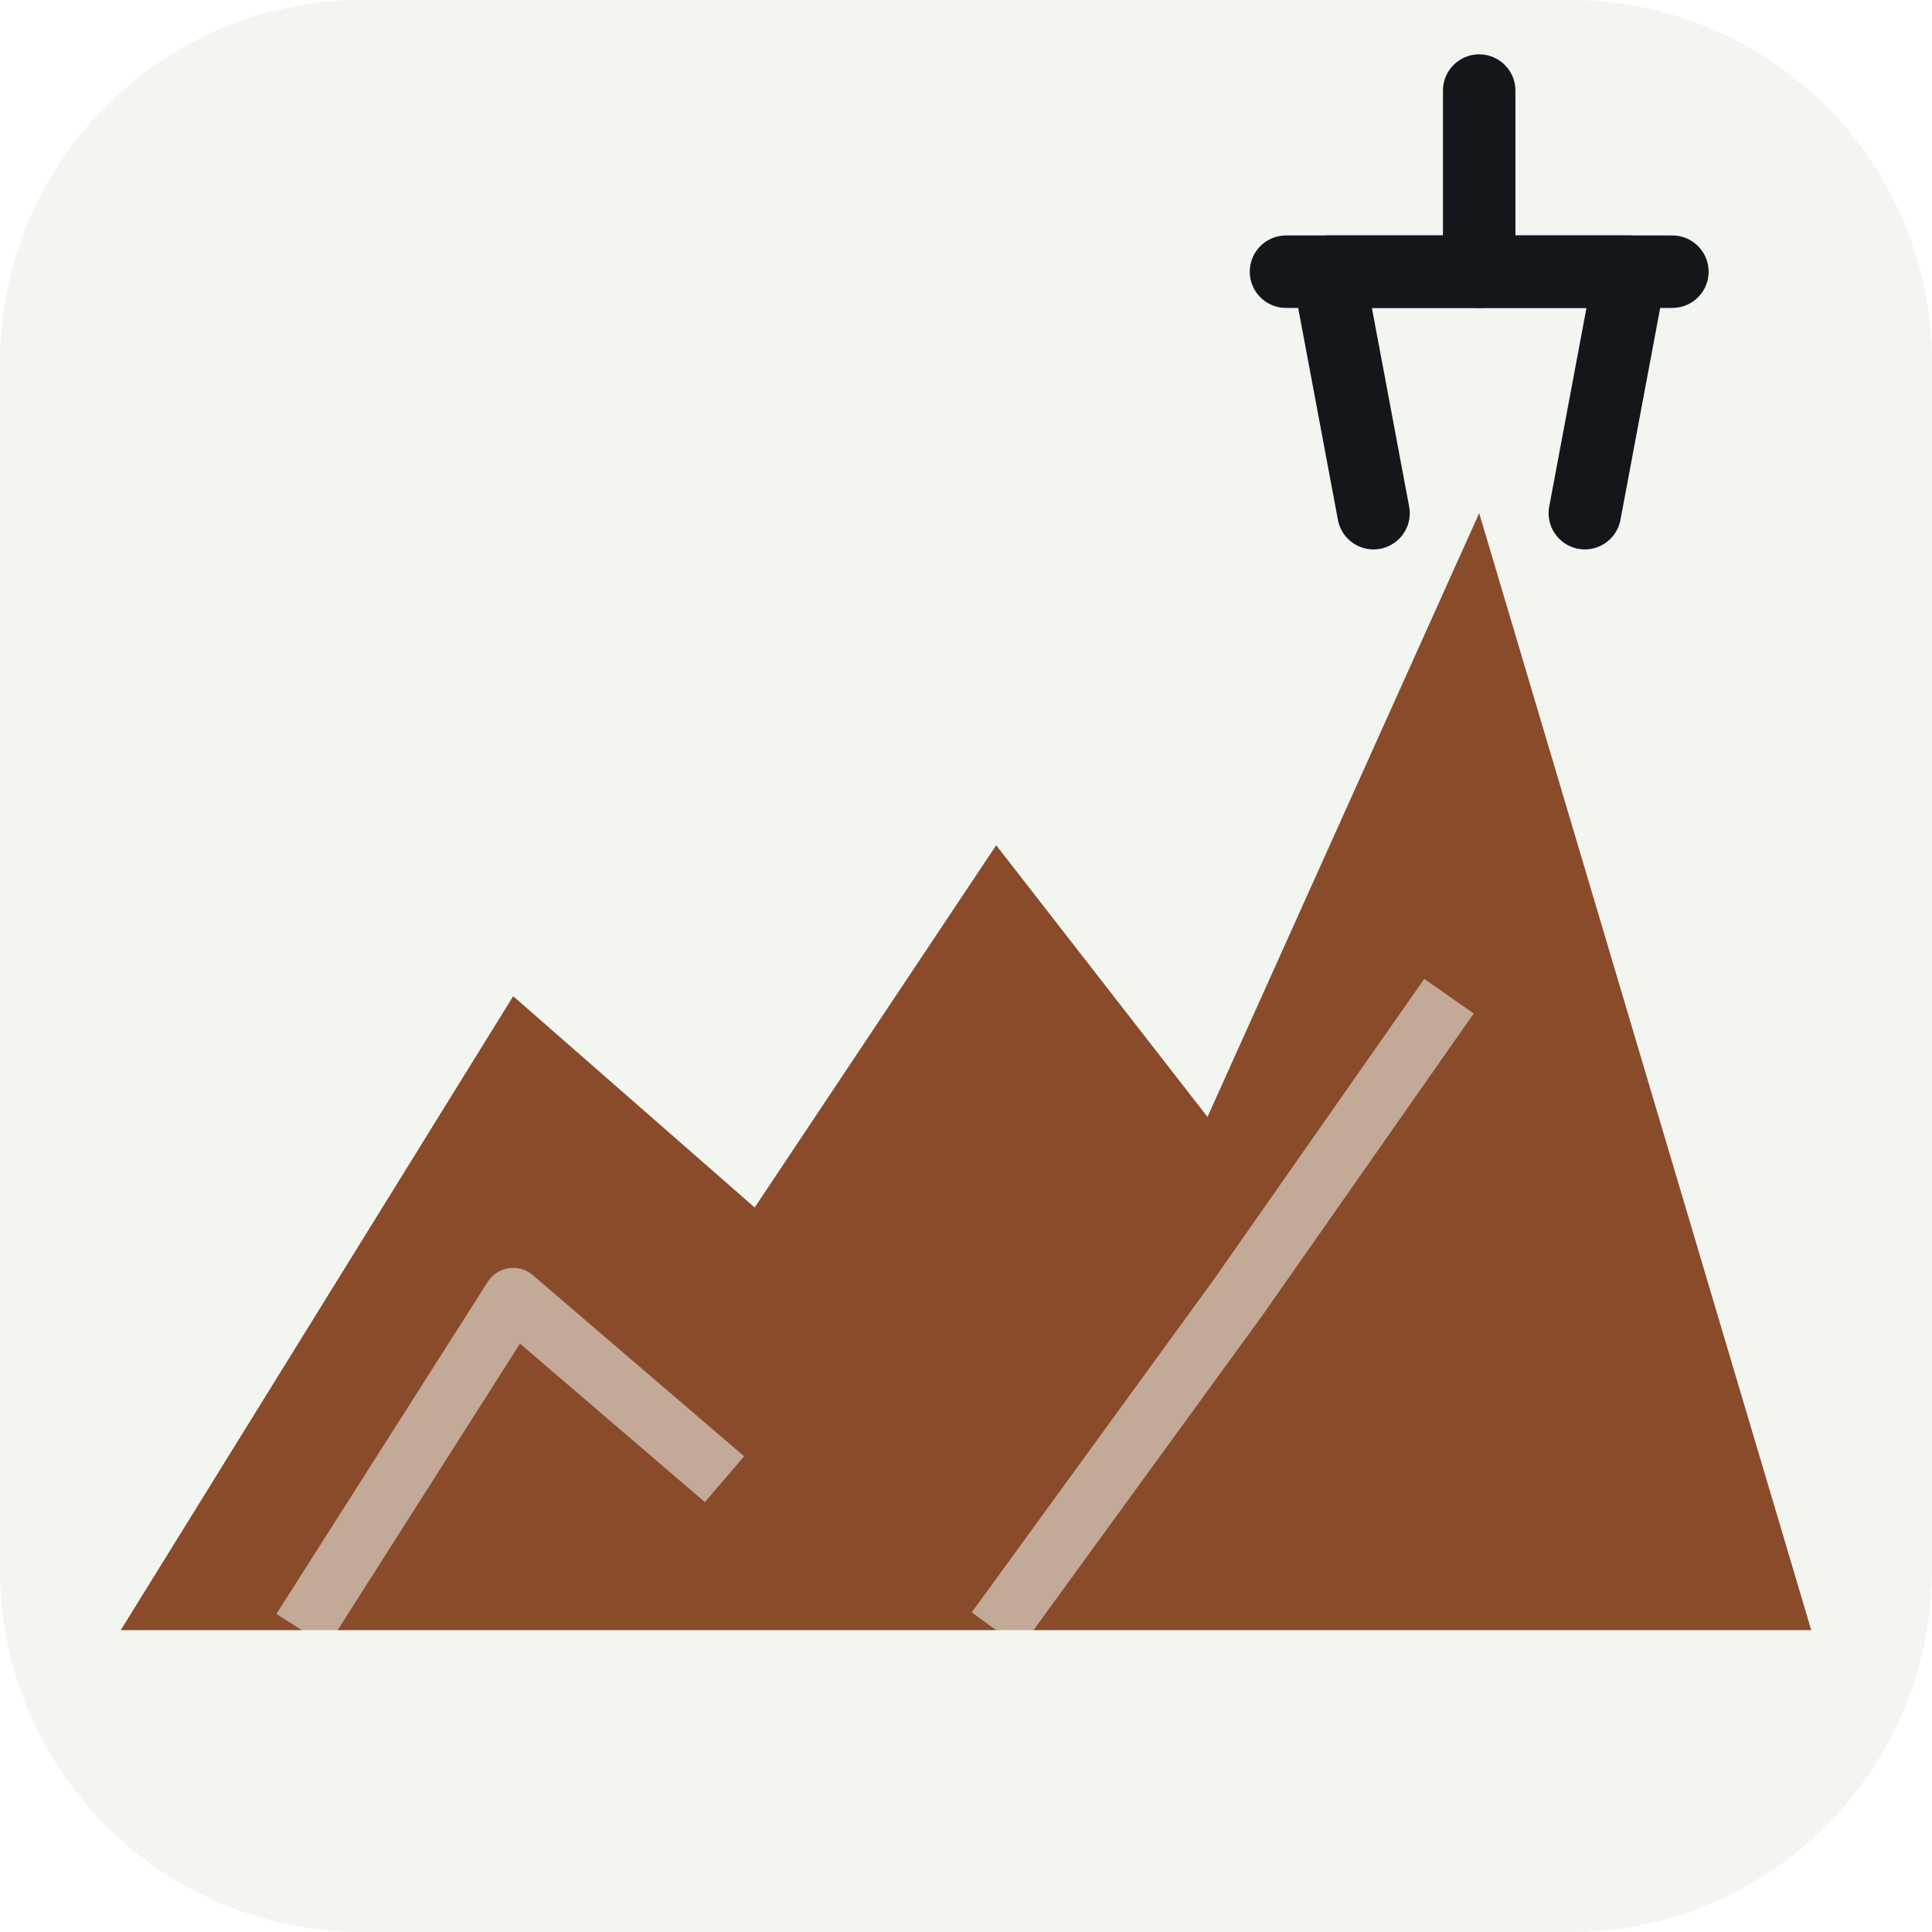
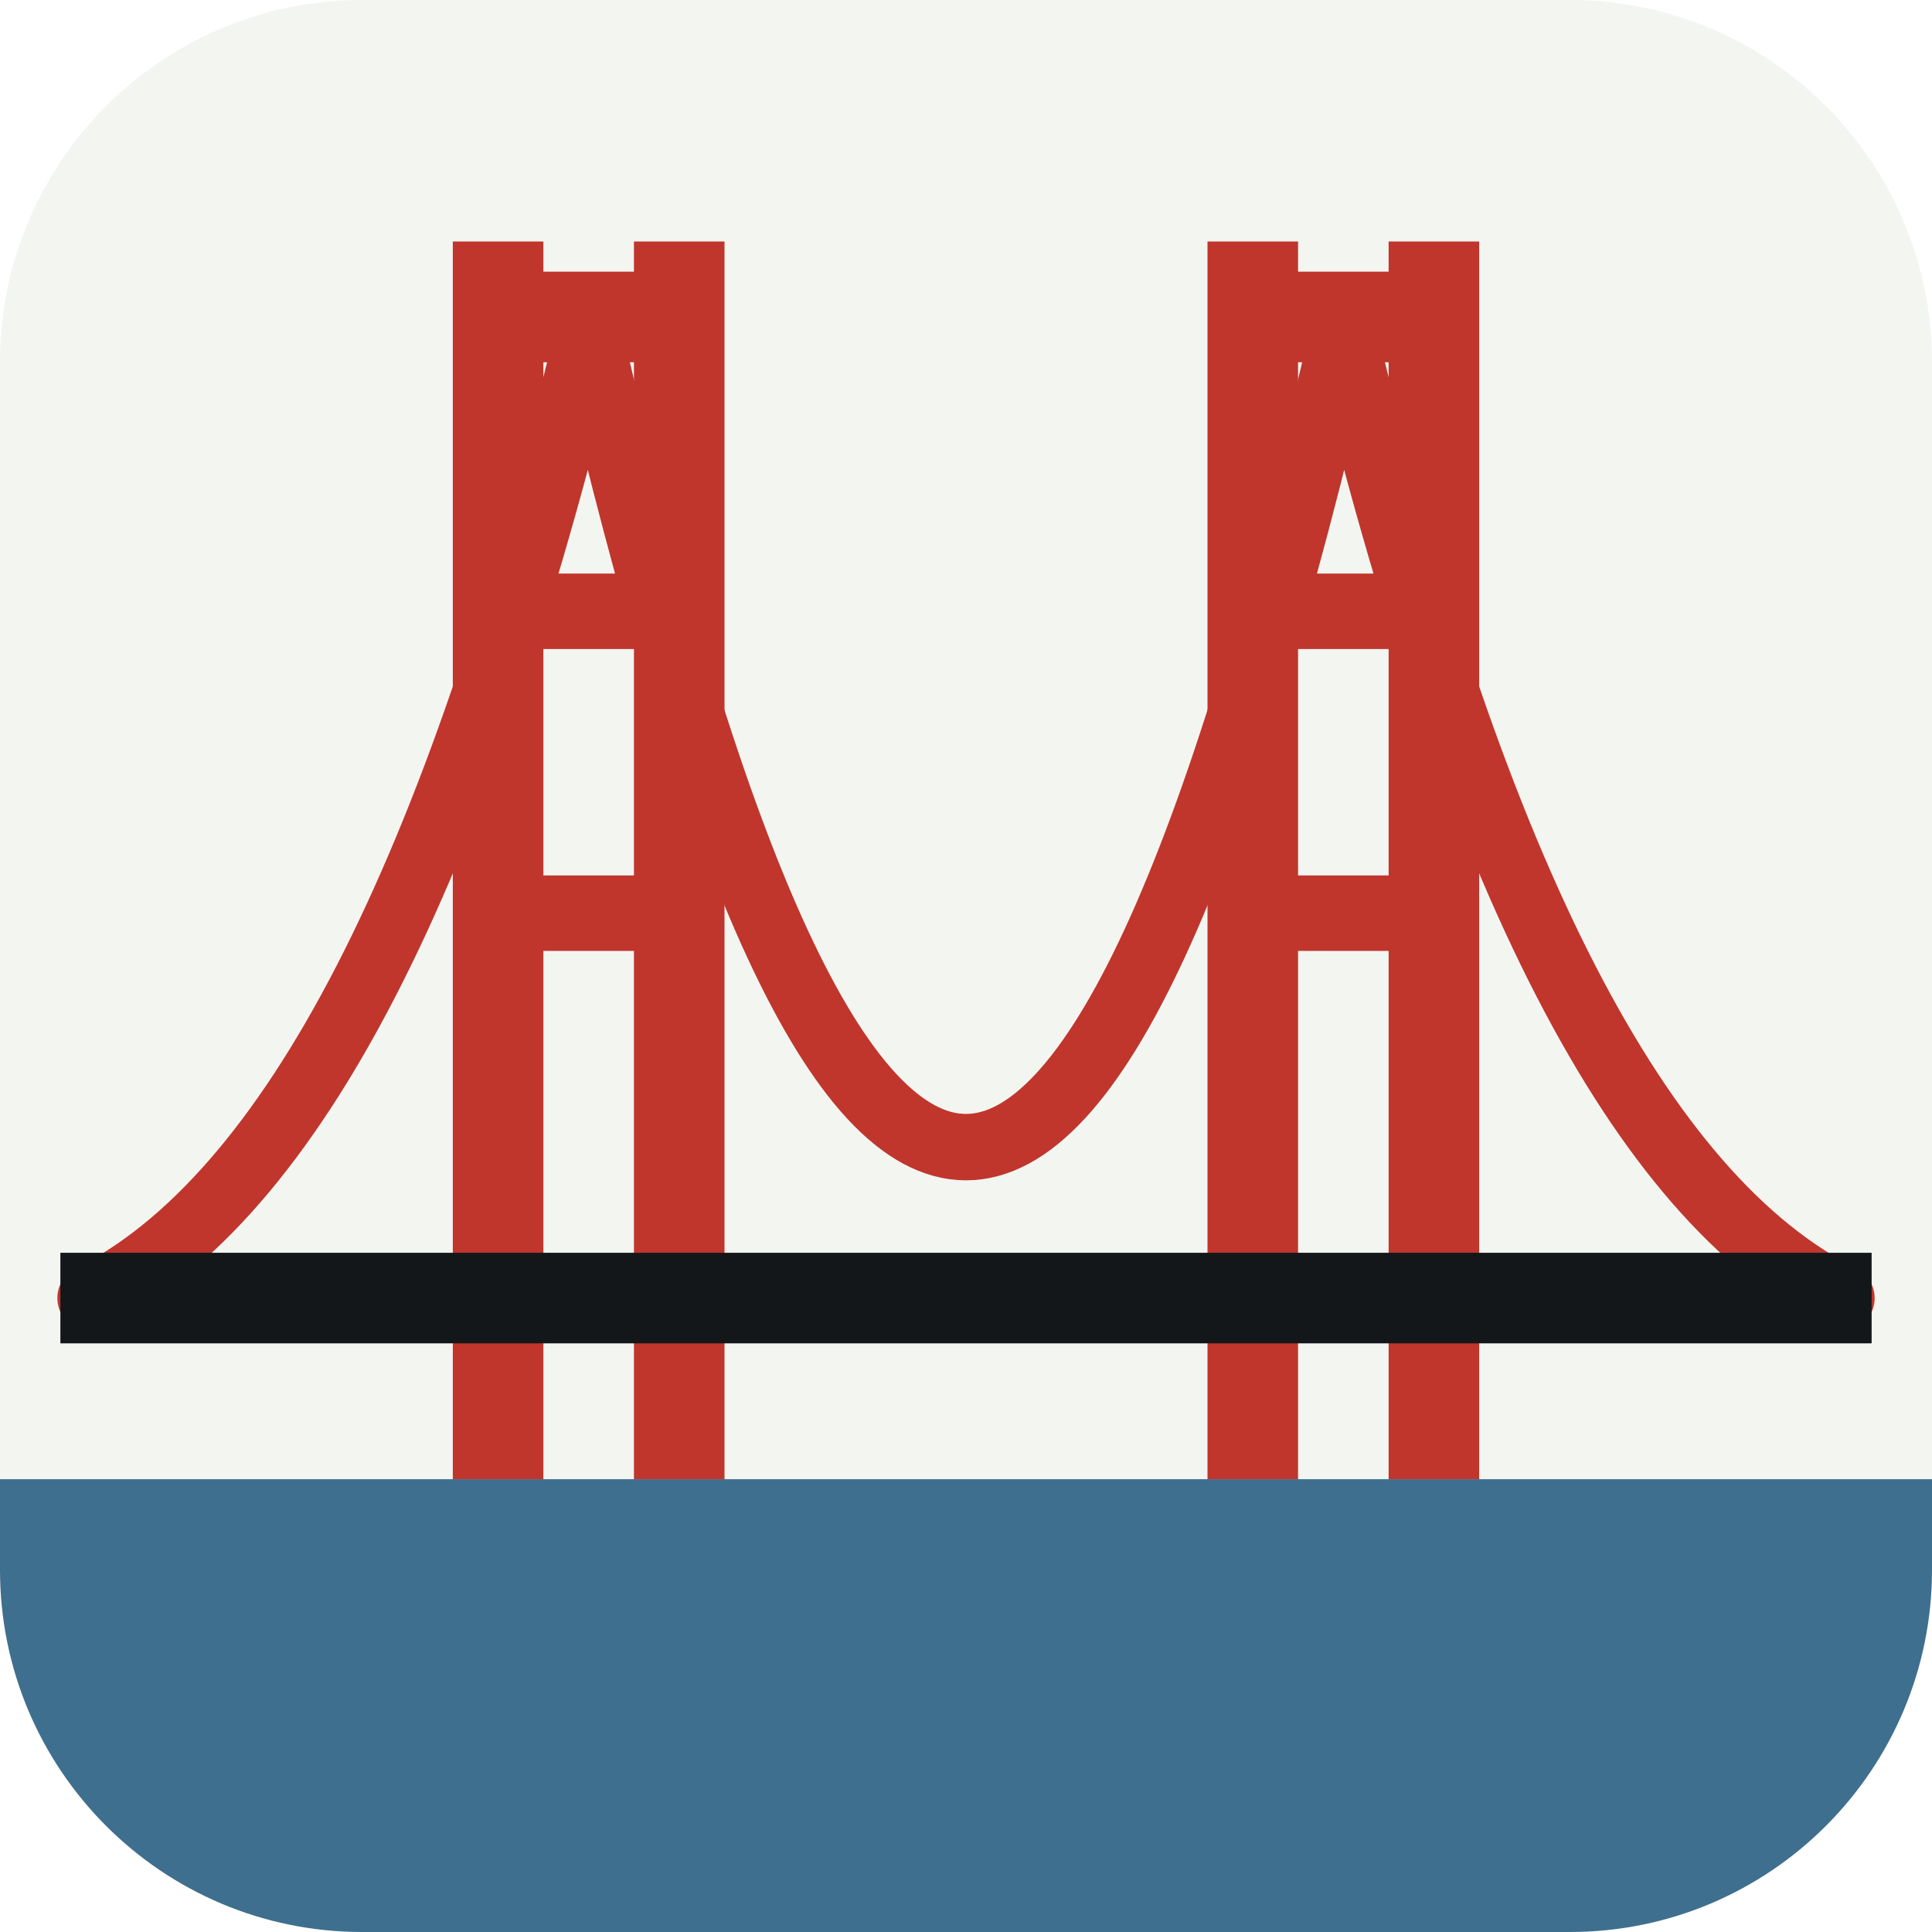
<svg xmlns="http://www.w3.org/2000/svg" viewBox="0 0 64 64">
  <rect width="64" height="64" rx="12" fill="#F3F5F1" />
-   <path d="M4 54 L17 33 L25 40 L33 28 L40 37 L49 17 L60 54 Z" fill="#8A4B2B" />
-   <path d="M10 54 L17 43 L24 49 M33 54 L41 43 L48 33" fill="none" stroke="#F3F5F1" stroke-width="2" stroke-linejoin="round" opacity=".55" />
-   <g fill="none" stroke="#13171A" stroke-width="2.4" stroke-linejoin="round" stroke-linecap="round">
-     <path d="M45.5 17 L44 9 H54 L52.5 17" />
-     <path d="M49 9 V3" />
-     <path d="M42.6 9 H55.4" />
+   <path d="M0 49H64V52A12 12 0 0 1 52 64H12A12 12 0 0 1 0 52Z" fill="#3E6F8E" />
+   <g fill="none" stroke="#C0362C" stroke-width="2.2" stroke-linecap="round">
+     <path d="M19.5 11Q32 65 44.5 11M19.5 11Q13 38 3 43M44.5 11Q51 38 61 43" />
  </g>
+   <g fill="#C0362C">
+     <path d="M15 8h3v41h-3zM21 8h3v41h-3zM40 8h3v41h-3zM46 8h3v41h-3zM15 9h9v3h-9zM15 19h9v2.5h-9zM15 29h9v2.5h-9zM40 9h9v3h-9zM40 19h9v2.5h-9zM40 29h9v2.5h-9z" />
+   </g>
+   <path d="M2 43H62" stroke="#13171A" stroke-width="3" />
</svg>
